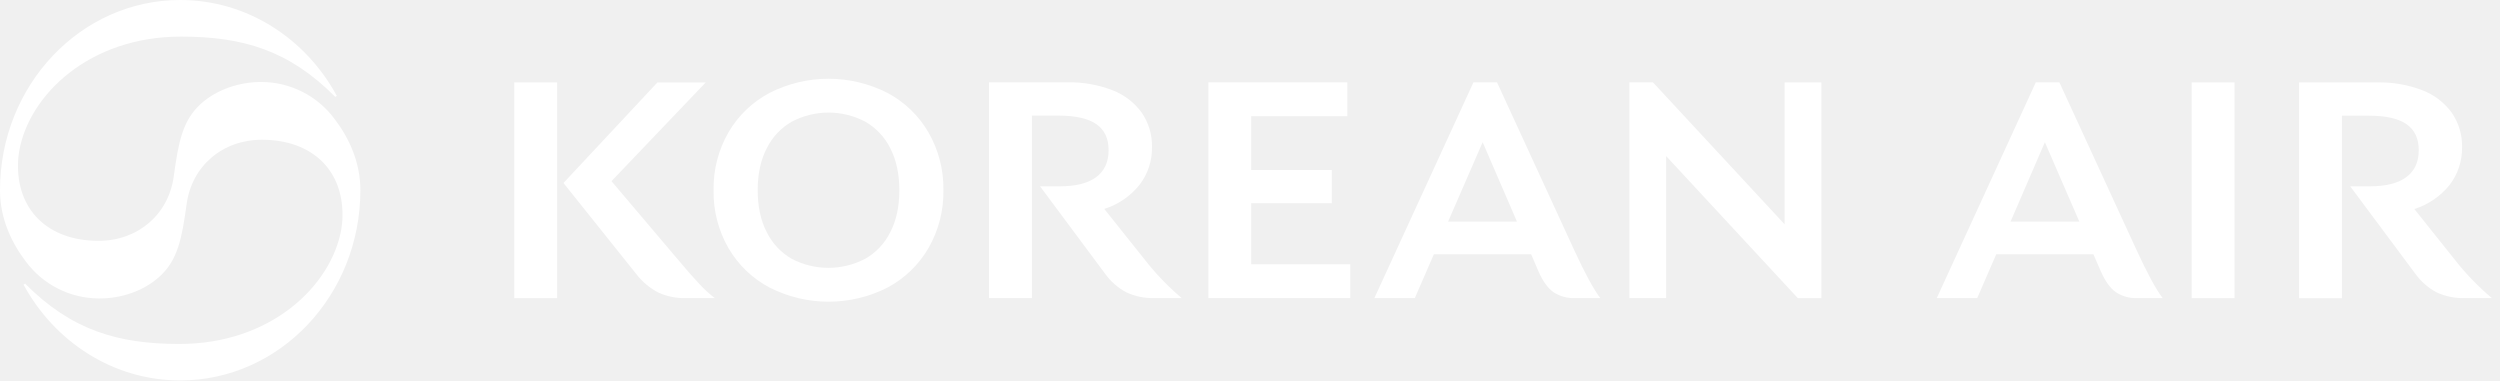
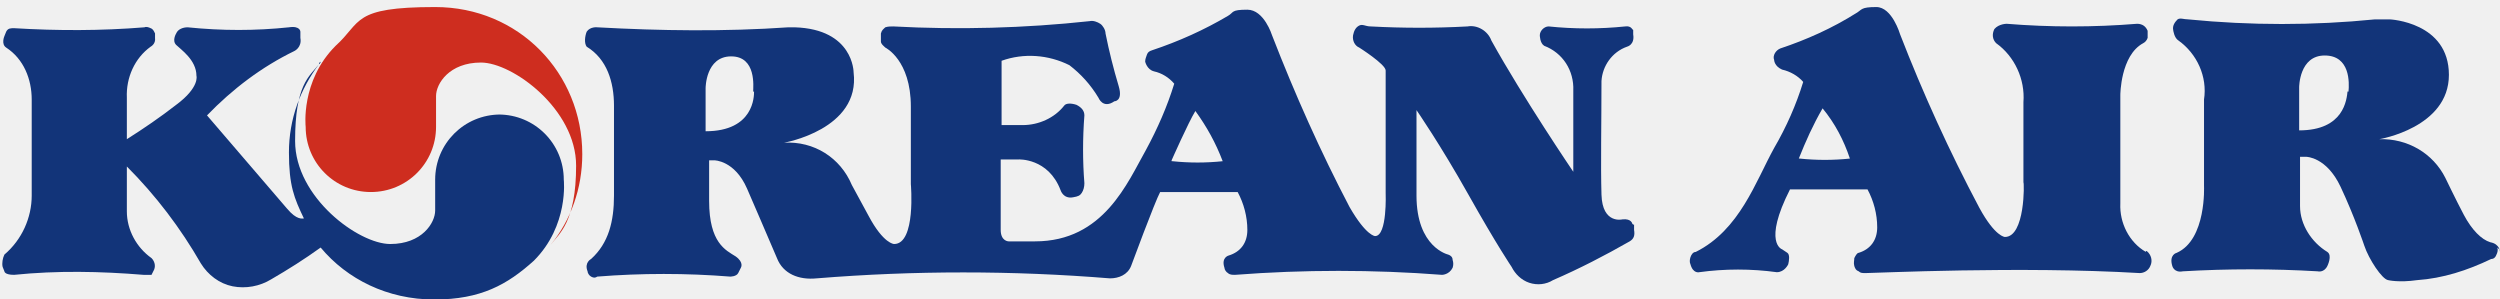
- <svg xmlns="http://www.w3.org/2000/svg" width="230" height="35" viewBox="0 0 230 35" fill="none">
-   <g id="Horizontal/Koreanair">
-     <path id="Vector" d="M2.309 26.093L2.169 26.19C5.022 31.447 10.418 35 16.576 35C25.736 35 33.155 27.162 33.155 17.501C33.155 14.839 32.052 12.6 30.749 10.903C29.973 9.868 28.969 9.026 27.814 8.443C26.659 7.86 25.386 7.552 24.092 7.543C22.063 7.525 19.963 8.219 18.484 9.546C16.795 11.077 16.421 13.046 15.983 16.24C15.501 19.741 12.684 22.157 9.063 22.157C4.375 22.157 1.47 19.267 1.662 14.849C1.676 14.546 1.709 14.245 1.759 13.946C2.643 8.731 8.249 3.345 16.682 3.368C22.342 3.368 26.604 4.635 30.846 8.914L30.986 8.819C28.133 3.553 22.744 0 16.576 0C7.428 0 0 7.84 0 17.501C0 20.16 1.103 22.4 2.406 24.099C3.182 25.133 4.187 25.975 5.341 26.557C6.496 27.14 7.77 27.448 9.063 27.457C11.092 27.484 13.192 26.794 14.671 25.454C16.358 23.923 16.734 21.954 17.172 18.76C17.654 15.261 20.48 12.857 24.092 12.857C28.789 12.857 31.694 15.744 31.502 20.163C31.487 20.465 31.454 20.766 31.405 21.065C30.503 26.28 24.922 31.666 16.473 31.644C10.824 31.641 6.562 30.372 2.309 26.093Z" fill="white" />
-     <path id="Vector_2" d="M47.31 7.579H51.256V27.428H47.31V7.579ZM64.344 26.131C64.778 26.601 65.252 27.034 65.76 27.424H63.065C62.211 27.444 61.364 27.273 60.585 26.923C59.781 26.507 59.078 25.919 58.528 25.2L51.84 16.834L60.481 7.586H64.925L56.257 16.667L62.287 23.783C63.139 24.801 63.825 25.584 64.344 26.131Z" fill="white" />
-     <path id="Vector_3" d="M70.818 26.465C69.239 25.635 67.925 24.378 67.025 22.838C66.09 21.217 65.615 19.372 65.649 17.501C65.615 15.63 66.09 13.785 67.025 12.164C67.925 10.624 69.239 9.368 70.818 8.537C72.493 7.688 74.344 7.245 76.222 7.245C78.1 7.245 79.951 7.688 81.626 8.537C83.207 9.371 84.522 10.633 85.419 12.18C86.35 13.798 86.825 15.637 86.794 17.503C86.825 19.369 86.35 21.208 85.419 22.824C84.523 24.37 83.21 25.632 81.63 26.465C79.955 27.314 78.104 27.757 76.226 27.757C74.348 27.757 72.497 27.314 70.822 26.465H70.818ZM79.601 23.81C80.594 23.241 81.397 22.389 81.905 21.363C82.463 20.289 82.741 19.002 82.74 17.501C82.738 16 82.46 14.713 81.905 13.637C81.397 12.612 80.594 11.761 79.601 11.192C78.559 10.644 77.401 10.357 76.224 10.357C75.047 10.357 73.888 10.644 72.847 11.192C71.853 11.761 71.051 12.612 70.543 13.637C69.986 14.711 69.708 15.999 69.708 17.501C69.708 19.003 69.986 20.291 70.543 21.363C71.048 22.387 71.846 23.239 72.836 23.81C73.877 24.357 75.036 24.642 76.213 24.642C77.389 24.642 78.548 24.357 79.59 23.81H79.601Z" fill="white" />
-     <path id="Vector_4" d="M108.717 27.424H106.21C105.319 27.451 104.434 27.27 103.625 26.896C102.856 26.487 102.191 25.907 101.682 25.2L95.686 17.142H97.49C98.972 17.142 100.093 16.86 100.852 16.294C101.611 15.729 101.991 14.902 101.991 13.813C101.991 12.74 101.615 11.943 100.863 11.422C100.111 10.902 98.962 10.64 97.415 10.635H94.935V27.424H90.991V7.574H98.207C99.616 7.545 101.017 7.79 102.333 8.296C103.417 8.709 104.357 9.429 105.039 10.367C105.678 11.294 106.008 12.399 105.984 13.524C106.008 14.785 105.601 16.015 104.83 17.012C103.993 18.052 102.867 18.821 101.594 19.222L105.233 23.781C106.262 25.115 107.43 26.336 108.717 27.424Z" fill="white" />
-     <path id="Vector_5" d="M124.222 24.311V27.424H111.17V7.574H123.954V10.691H115.108V15.638H122.526V18.697H115.108V24.311H124.222Z" fill="white" />
-     <path id="Vector_6" d="M147.227 27.424H144.867C144.177 27.449 143.497 27.259 142.92 26.88C142.402 26.519 141.939 25.875 141.531 24.949L140.866 23.393H131.916L130.164 27.424H126.443L135.558 7.574H137.725L144.81 22.971C145.811 25.142 146.617 26.627 147.227 27.424ZM139.561 20.39L136.404 13.082L133.224 20.39H139.561Z" fill="white" />
-     <path id="Vector_7" d="M167.567 7.579V27.428H165.4L153.284 14.359V27.424H149.902V7.574H152.069L164.185 20.636V7.579H167.567Z" fill="white" />
-     <path id="Vector_8" d="M198.966 27.424H196.603C195.914 27.449 195.234 27.259 194.659 26.88C194.14 26.519 193.677 25.875 193.27 24.949L192.593 23.393H183.654L181.905 27.424H178.182L187.294 7.574H189.463L196.548 22.971C197.547 25.142 198.352 26.627 198.966 27.424ZM191.299 20.39L188.128 13.082L184.971 20.39H191.299Z" fill="white" />
-     <path id="Vector_9" d="M201.633 7.579H205.577V27.428H201.633V7.579Z" fill="white" />
-     <path id="Vector_10" d="M229.25 27.423H226.749C225.859 27.45 224.974 27.27 224.165 26.896C223.396 26.487 222.731 25.906 222.221 25.199L216.219 17.142H218.023C219.503 17.142 220.624 16.86 221.385 16.294C222.146 15.729 222.525 14.902 222.524 13.813C222.524 12.74 222.148 11.943 221.396 11.422C220.644 10.902 219.491 10.643 217.937 10.644H215.457V27.433H211.517V7.583H218.733C220.142 7.554 221.544 7.799 222.86 8.305C223.943 8.718 224.884 9.437 225.566 10.376C226.204 11.303 226.534 12.408 226.51 13.534C226.534 14.793 226.128 16.023 225.358 17.021C224.52 18.06 223.393 18.829 222.12 19.231L225.76 23.79C226.791 25.121 227.961 26.339 229.25 27.423Z" fill="white" />
+ <svg xmlns="http://www.w3.org/2000/svg" id="Layer_1" version="1.1" viewBox="0 0 283.8 33.9">
+   <defs>
+     <style>
+       .st0 {
+         fill: #ce2d1f;
+       }
+ 
+       .st1 {
+         fill: #123479;
+       }
+     </style>
+   </defs>
+   <g id="responsive-footers">
+     <path class="st0" d="M34.7,14.4c0,4.1,3.3,7.4,7.4,7.4s7.4-3.3,7.4-7.4v-3.5c0-1.4,1.5-3.8,5.1-3.8s10.8,5.3,10.8,11.7-1.9,7.7-2.9,9c2.3-2.8,3.6-6.4,3.6-10.3,0-9.2-7.2-16.7-16.7-16.7s-8.3,1.7-11.3,4.4c-4,4-3.4,9.2-3.4,9.2h0Z" />
+     <g>
+       <path class="st1" d="M185.3,25.4s-.1-.6-1.1-.5c0,0-2.3.6-2.4-2.8s0-8.1,0-12.9c.1-1.7,1.2-3.3,2.9-3.9,0,0,.9-.2.7-1.4v-.5c-.1,0-.2-.5-.9-.4-2.9.3-5.8.3-8.7,0-.5,0-1,.5-1,1,0,0,0,.9.5,1.2,2.1.8,3.4,2.8,3.3,5.1v9.2s-5.7-8.4-9.3-14.9c-.4-1.1-1.6-1.8-2.7-1.6-3.7.2-7.3.2-11,0-.6,0-.9-.3-1.3-.1s-.6.6-.7,1.1c-.1.6.2,1.2.7,1.4,0,0,3,1.9,3,2.6v13.9s.2,4.9-1.2,4.9c0,0-1,0-2.9-3.3-3.3-6.3-6.2-12.8-8.8-19.5,0,0-.9-2.9-2.8-2.9s-1.5.3-2.2.7c-2.7,1.6-5.6,2.9-8.6,3.9-.3.1-.5.2-.6.5s-.2.5-.2.8c0,0,.2.9,1,1.1.9.2,1.7.7,2.3,1.4-.8,2.6-1.9,5.1-3.2,7.5-2.1,3.7-4.8,10.4-12.6,10.4h-3s-.9,0-.9-1.3v-8h2s3.4-.2,4.8,3.5c0,0,.3,1,1.4.8.6-.1.8-.2,1-.5.2-.3.3-.7.3-1.1-.2-2.5-.2-5.1,0-7.7,0-.5-.3-.9-.9-1.2-.6-.2-1.2-.2-1.4.1-1.1,1.4-2.9,2.2-4.7,2.2h-2.4v-7.3c2.5-.9,5.3-.7,7.7.5,1.3,1,2.4,2.2,3.3,3.7,0,0,.5,1.3,1.8.4,0,0,1,0,.5-1.7-.6-2-1.1-4-1.5-6,0-.4-.3-.9-.6-1.1s-.8-.4-1.2-.3c-7.4.8-14.9,1-22.3.6-.3,0-.6,0-.9.1-.2.2-.4.3-.5.7,0,.3,0,.6,0,.9,0,.3.3.5.5.7,0,0,2.9,1.4,2.9,6.7v8.8s.6,6.8-1.9,6.8c0,0-1.2,0-2.9-3.2l-1.9-3.5c-1.3-3.1-4.3-5-7.7-4.8,0,0,8.7-1.5,7.9-8,0,0,0-4.9-6.7-5.1h-.7c-7.2.5-14.5.4-21.7,0,0,0-.8-.1-1.2.5-.2.5-.3,1.3,0,1.7,2.3,1.4,3.1,4,3.1,6.7v10.2c0,2.9-.6,5.4-2.6,7.2,0,0-.8.4-.4,1.4,0,.2.2.5.4.6s.4.2.7,0c5-.4,10.1-.4,15.1,0,0,0,.7,0,.9-.4.2-.4.3-.6.3-.6,0,0,.4-.6-.6-1.3-1.1-.7-3-1.5-3-6.3v-4.6h.6s2.3,0,3.7,3.2c0,0,2.9,6.7,3.4,7.9.7,1.8,2.5,2.5,4.5,2.3,11.1-.9,22.2-.9,33.3,0,1,0,2-.4,2.4-1.4,0,0,2.7-7.3,3.3-8.4h8.8c.7,1.3,1.1,2.8,1.1,4.3s-.8,2.5-2.1,2.9c0,0-.9.2-.5,1.4,0,.2.2.5.4.6.2.2.5.2.8.2,7.8-.6,15.7-.6,23.5,0,0,0,.8,0,1.2-.8.1-.3.1-.6,0-.9,0-.3-.2-.5-.5-.6,0,0-3.6-.8-3.6-6.7v-9.7s2.7,3.9,5.9,9.6c3.2,5.7,4.9,8.2,4.9,8.2.4.8,1.1,1.5,2,1.8s1.9.2,2.7-.3c3-1.3,5.9-2.8,8.7-4.4.5-.3.6-.7.5-1.3v-.6h-.1l-.2-.2ZM85.6,10.4c0,.5,0,4.5-5.5,4.5v-4.9s0-3.6,2.9-3.6,2.5,3.5,2.5,4h0ZM133,18.2s1.9-4.3,2.7-5.6c1.3,1.8,2.3,3.6,3.1,5.7-1.9.2-3.8.2-5.7,0h-.1Z" />
+       <path class="st1" d="M243.6,28.6c-1.9-1.1-3-3.3-2.9-5.5v-12.3s0-4.5,2.6-5.9c.2-.1.4-.3.5-.6v-.8c-.2-.5-.6-.8-1.2-.8-4.9.4-9.9.4-14.8,0,0,0-.9,0-1.4.6-.3.6-.2,1.2.2,1.6,2.1,1.5,3.3,4.1,3.1,6.7v9.1c.1,0,.2,6.2-2.1,6.2,0,0-1.1,0-2.9-3.3-3.4-6.4-6.4-13-9-19.7,0,0-.9-3.1-2.7-3.1s-1.6.3-2.3.7c-2.7,1.7-5.6,3-8.6,4-.5.2-.9.8-.7,1.3,0,0,0,.7.9,1.1.9.2,1.8.7,2.4,1.4-.8,2.6-1.9,5.1-3.3,7.5-2.1,3.8-3.9,9.3-8.9,11.8-.3,0-.5.3-.6.6s-.1.6,0,.8c.3,1.1,1,.9,1,.9,2.9-.4,5.9-.4,8.8,0,.9,0,1.3-.9,1.3-.9.1-.4.2-1.1-.1-1.3l-.6-.4s-2.2-.7.9-6.8h8.8c.7,1.3,1.1,2.8,1.1,4.3s-.8,2.5-2.1,2.9c-.2,0-.4.4-.5.6,0,.3-.1.5,0,.9.1.3.2.5.5.6.2.2.4.2.8.2,1,0,17.6-.8,31.1,0,.5,0,1-.3,1.2-.8.3-.6.1-1.3-.4-1.7h-.1ZM204.2,18c.8-2,1.6-3.8,2.7-5.7,1.4,1.7,2.4,3.6,3.1,5.7-1.9.2-3.8.2-5.7,0h-.1Z" />
+       <path class="st1" d="M283.8,28.6s0-.9-1.1-1.1c-1-.3-2.1-1.4-3-3.1s-2.1-4.2-2.1-4.2c-1.4-2.8-4.3-4.5-7.5-4.4,0,0,7.9-1.3,7.9-7.3s-6.7-6.3-6.7-6.3h-1.7c-7,.7-14.1.7-21.2,0-.5,0-.9-.2-1.2,0-.3.3-.6.7-.5,1.2,0,0,.1.9.6,1.2,2.1,1.5,3.3,4.1,2.9,6.7v9.8s.3,6.1-3.1,7.6c0,0-.9.2-.5,1.5,0,0,.2.8,1.2.6,5.1-.3,10.2-.3,15.3,0,0,0,.7.2,1.1-.6,0,0,.6-1.2,0-1.6-1.8-1.1-3.1-3.1-3.1-5.2v-5.6h.7s2.3,0,3.9,3.4,2.7,6.7,2.7,6.7c.5,1.5,2,3.8,2.7,3.9,0,0,1.2.3,3.3,0,2.9-.2,5.7-1.1,8.4-2.4.3,0,.5-.2.6-.5.1-.2.2-.5.1-.8h0l.3.3ZM266.5,10.3c-.1,1-.4,4.5-5.5,4.5v-4.9s0-3.6,2.9-3.6,2.8,3.1,2.7,4.1h-.1Z" />
+       <path class="st1" d="M36.2,7.3s0-.2.2-.3c0,0,0,.2-.2.3Z" />
+       <path class="st1" d="M56.8,13c-4.1,0-7.4,3.3-7.4,7.4v3.5c0,1.4-1.5,3.8-5.1,3.8s-10.8-5.3-10.8-11.7,1.6-7.3,2.7-8.7c-2.1,2.8-3.4,6.2-3.4,10s.6,5.2,1.7,7.5c-.2,0-.8.2-1.9-1.1-1.3-1.5-9.1-10.6-9.1-10.6,2.9-3,6.2-5.5,9.9-7.3,0,0,.9-.4.7-1.5v-.7c0,0,0-.7-1.3-.5-3.8.4-7.6.4-11.5,0-.5,0-1.1.2-1.3.7,0,0-.5.8,0,1.3s2.3,1.7,2.3,3.5c0,0,.4,1.3-2.3,3.3-1.8,1.4-3.7,2.7-5.6,3.9v-4.7c-.1-2.3.9-4.5,2.7-5.8,0,0,.6-.3.5-1v-.5c-.1-.2-.2-.5-.5-.6-.2-.1-.5-.2-.7-.1-4.9.4-9.9.4-14.8.1-.4,0-.7,0-.9.4l-.2.5s-.4.9.2,1.3c2,1.3,2.9,3.6,2.9,5.9v10.9c0,2.5-1.1,5-3.1,6.7-.2.4-.3,1-.2,1.4l.2.5s0,.4,1.1.4c4.9-.5,9.8-.4,14.7,0,.3,0,.8,0,.9,0l.3-.6c.2-.5,0-1-.3-1.3-1.7-1.2-2.8-3.2-2.8-5.3v-5.1c3.3,3.3,6.1,7,8.4,11,.8,1.3,2.1,2.3,3.6,2.6,1.5.3,3.1,0,4.4-.8,1.9-1.1,3.8-2.3,5.6-3.6h0c3,3.6,7.6,5.9,12.9,5.9s8.3-1.7,11.3-4.4c4-4,3.4-9.2,3.4-9.2,0-4.1-3.3-7.4-7.4-7.4h.2Z" />
+     </g>
  </g>
</svg>
